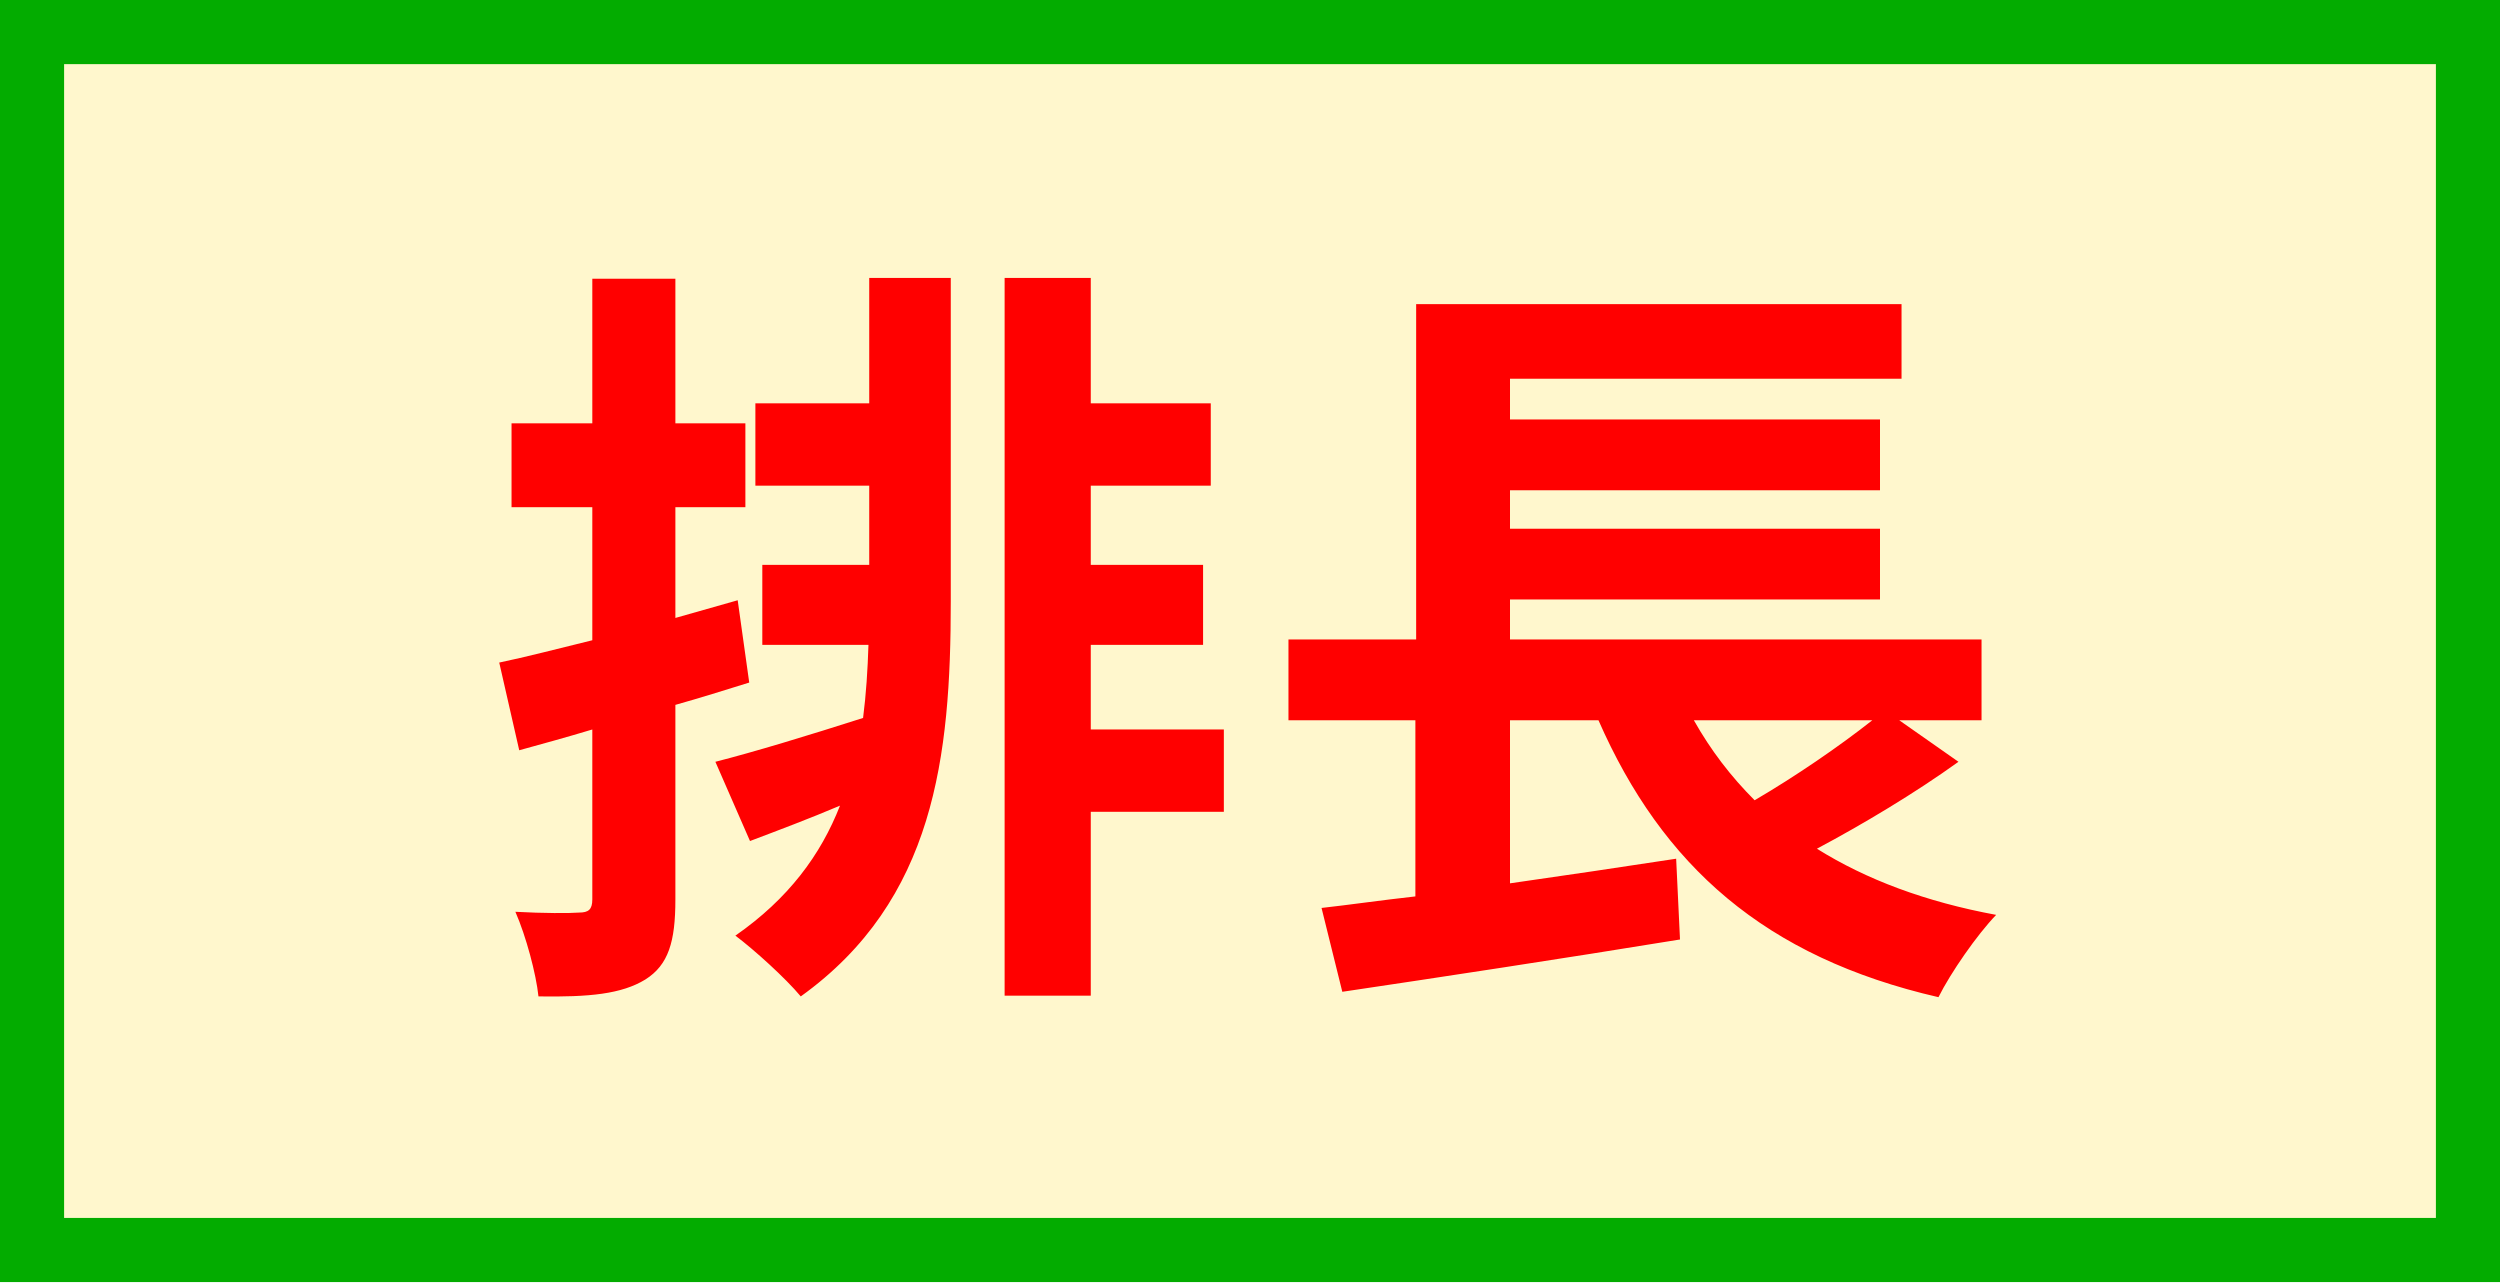
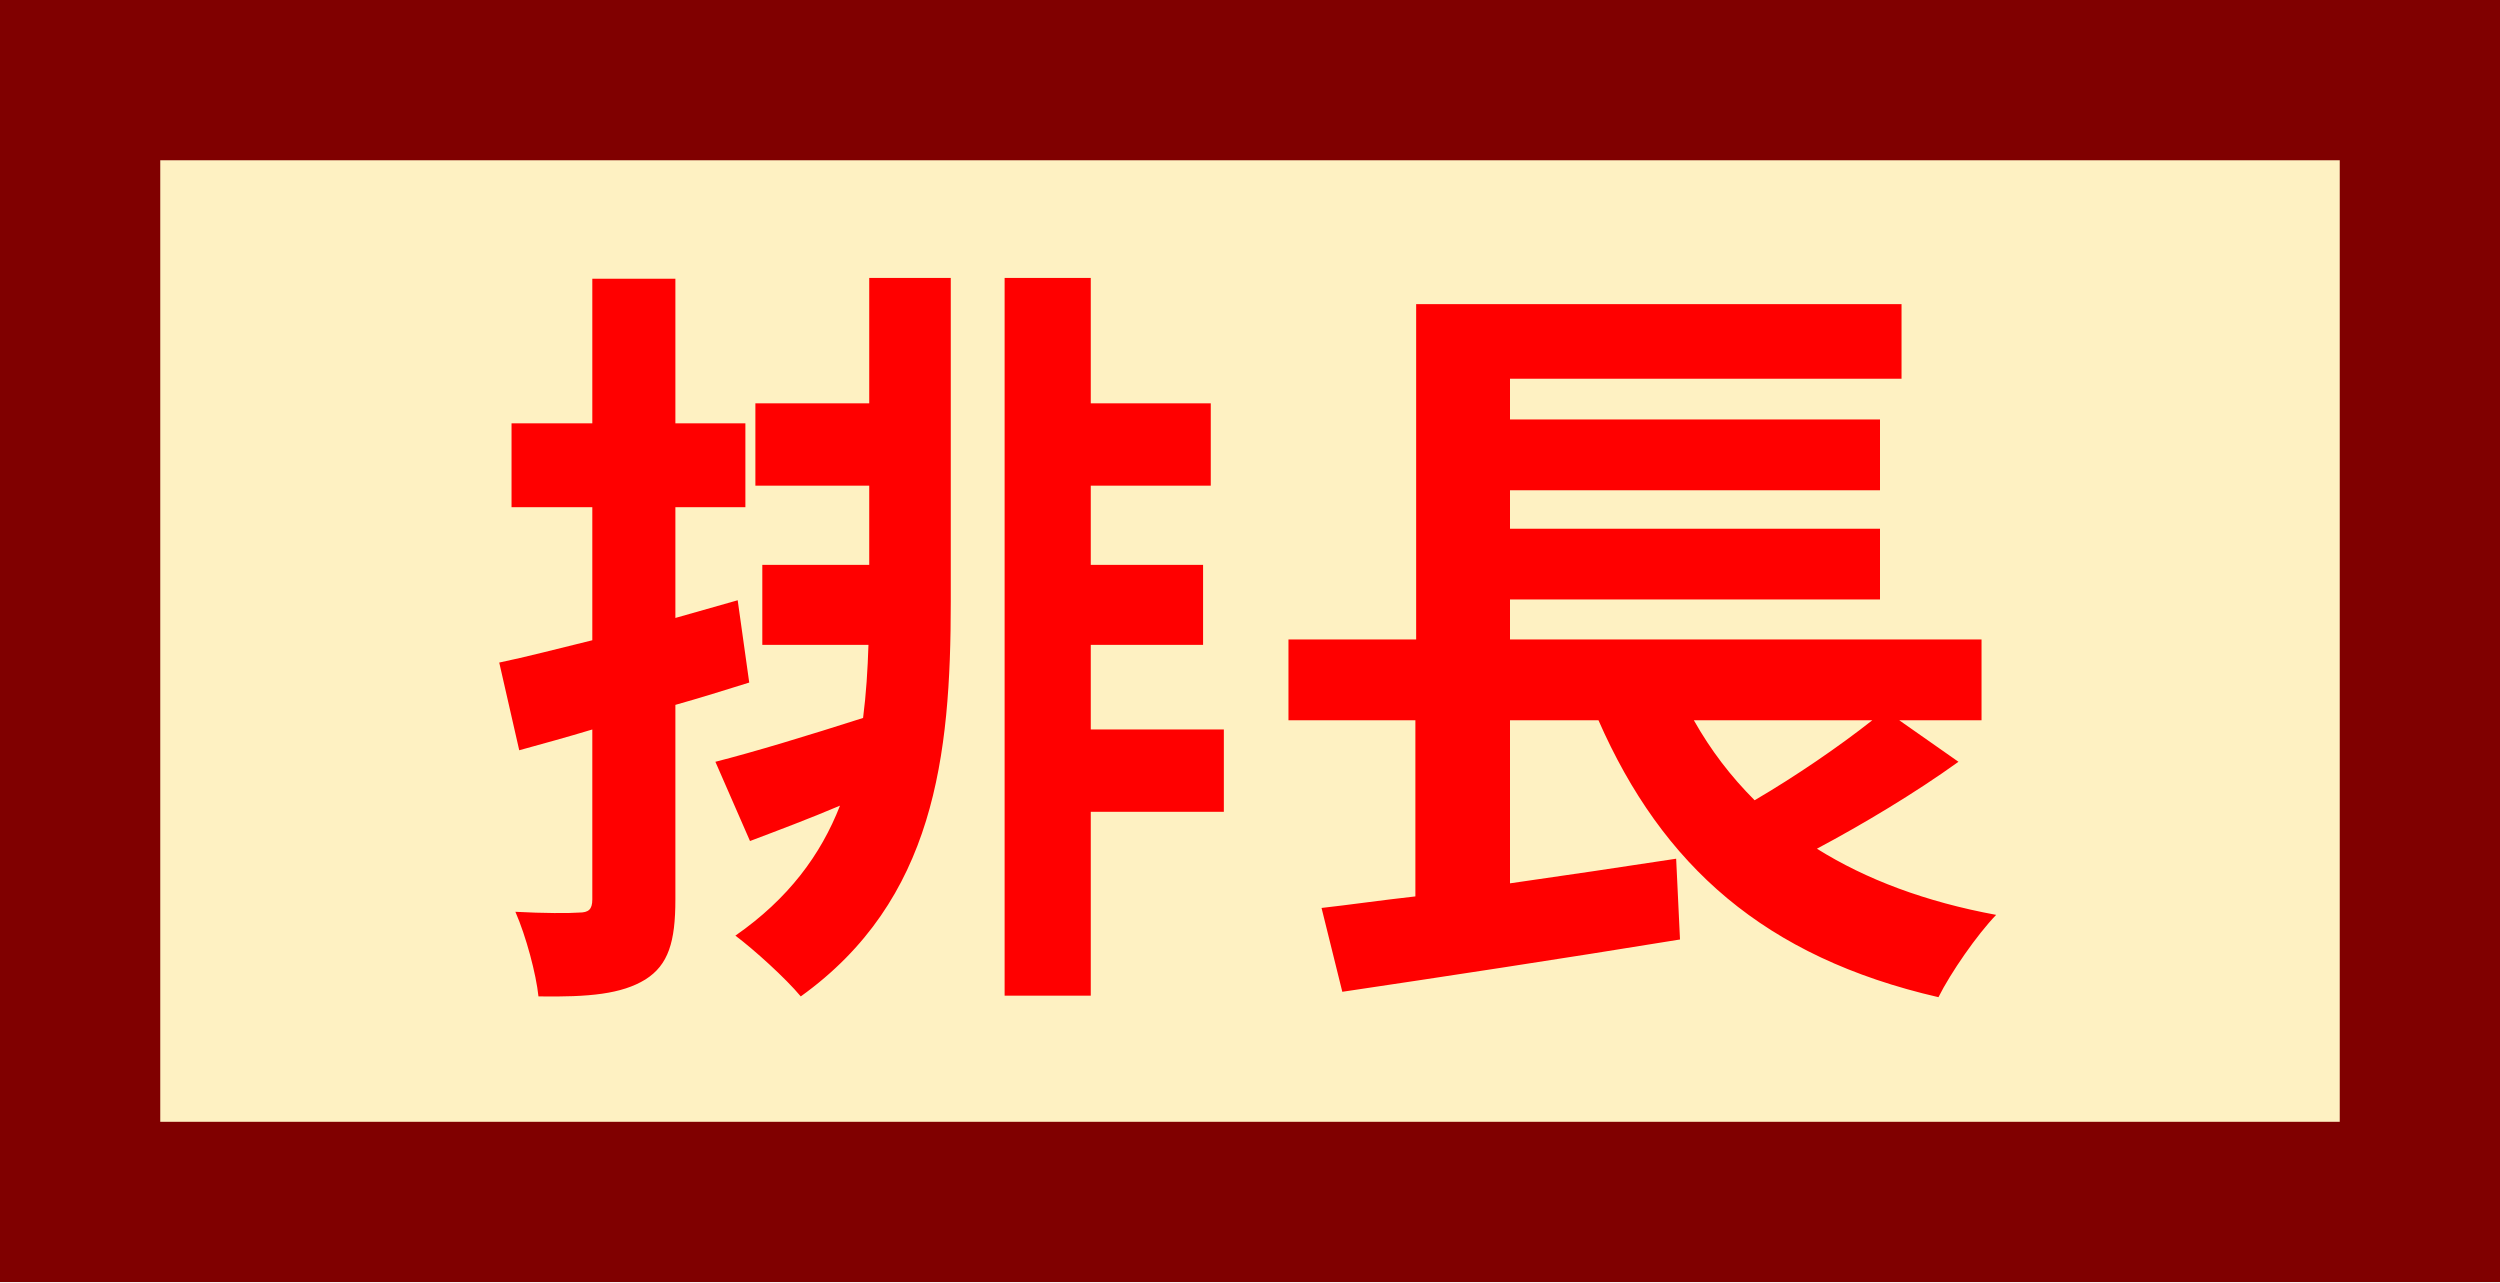
<svg xmlns="http://www.w3.org/2000/svg" width="78" height="40" viewBox="0 0 78 40" fill="none">
-   <rect x="1" y="1" width="76" height="38" fill="#FFF7CD" stroke="#03AC00" stroke-width="2" stroke-linecap="round" />
+   <rect x="2.5" y="2.5" width="73" height="35" fill="#FEF1C2" stroke="#800000" stroke-width="5" stroke-linecap="round" />
  <path d="M23.016 18.728L21.072 19.28V15.824H23.256V13.208H21.072V8.696H18.48V13.208H15.96V15.824H18.48V19.976C17.4 20.24 16.392 20.504 15.576 20.672L16.2 23.408C16.896 23.216 17.688 23 18.48 22.76V28.064C18.48 28.376 18.36 28.472 18.072 28.472C17.784 28.496 16.944 28.496 16.08 28.448C16.416 29.216 16.728 30.392 16.8 31.088C18.384 31.112 19.392 31.016 20.136 30.56C20.856 30.104 21.072 29.384 21.072 28.064V21.992C21.84 21.776 22.608 21.536 23.376 21.296L23.016 18.728ZM27.12 12.584H23.568V15.152H27.12V17.624H23.784V20.12H27.096C27.072 20.888 27.024 21.656 26.928 22.4C25.2 22.952 23.544 23.456 22.32 23.768L23.4 26.24C24.288 25.904 25.248 25.544 26.208 25.136C25.608 26.672 24.6 28.04 22.944 29.192C23.52 29.624 24.504 30.512 24.984 31.088C29.16 28.088 29.664 23.6 29.664 18.776V8.672H27.12V12.584ZM38.184 22.76H34.032V20.12H37.536V17.624H34.032V15.152H37.776V12.584H34.032V8.672H31.344V31.064H34.032V25.328H38.184V22.76ZM58.416 22.472C57.384 23.288 56.016 24.224 54.744 24.968C54 24.224 53.376 23.408 52.848 22.472H58.416ZM59.256 22.472H61.824V19.952H47.112V18.704H58.656V16.496H47.112V15.296H58.656V13.088H47.112V11.816H59.328V9.488H44.184V19.952H40.2V22.472H44.16V27.968C43.08 28.088 42.096 28.232 41.232 28.328L41.88 30.944C44.784 30.512 48.744 29.912 52.416 29.312L52.296 26.792C50.568 27.056 48.792 27.32 47.112 27.56V22.472H49.872C51.864 27.008 55.056 29.864 60.48 31.112C60.864 30.344 61.68 29.168 62.28 28.544C60.072 28.136 58.224 27.44 56.688 26.48C58.128 25.712 59.736 24.752 61.104 23.768L59.256 22.472Z" fill="#FF0000" />
</svg>
